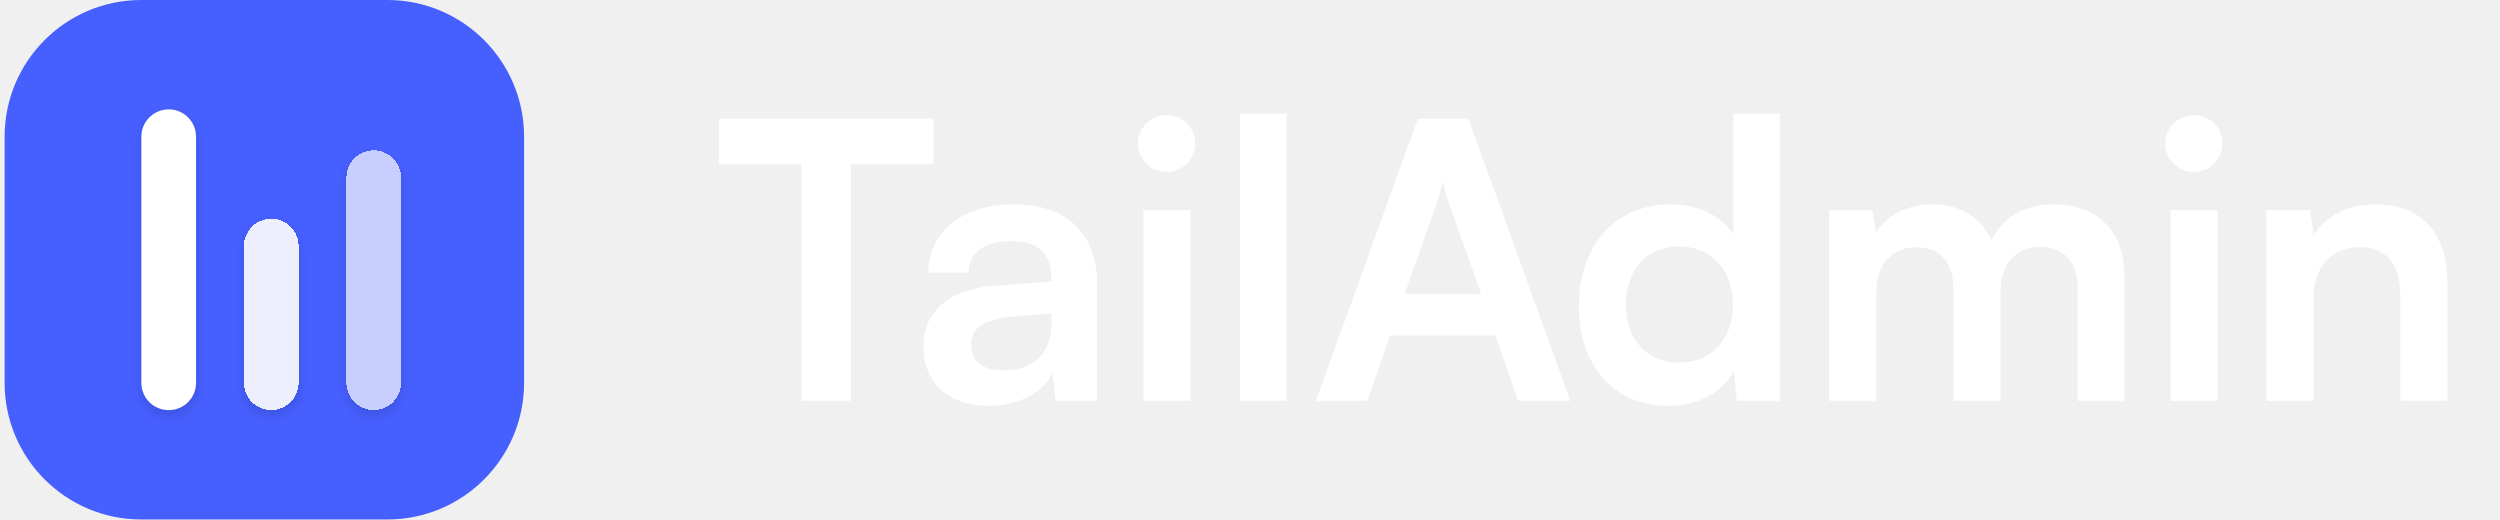
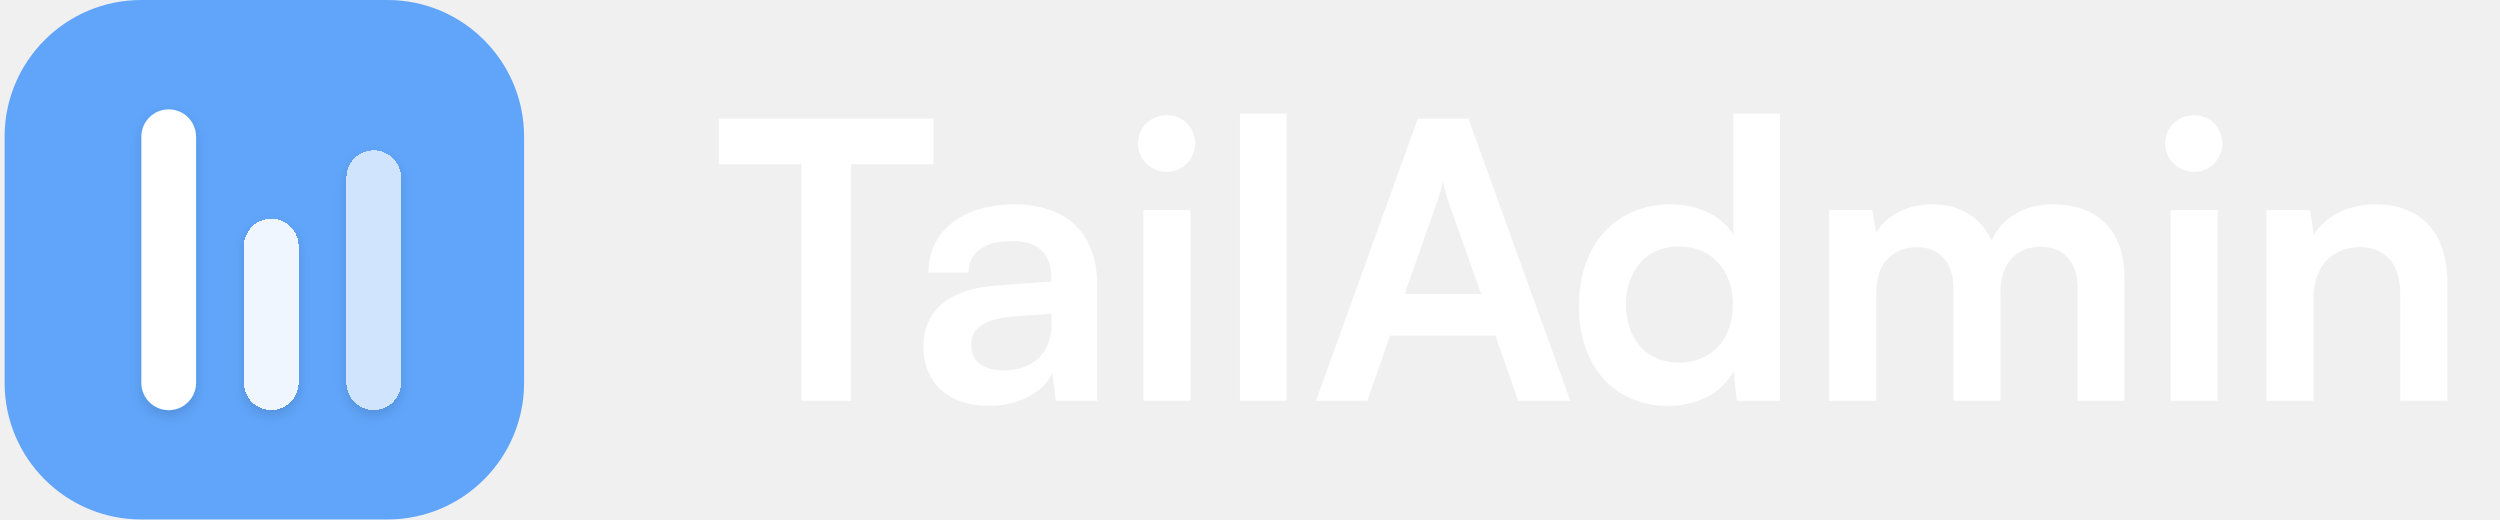
<svg xmlns="http://www.w3.org/2000/svg" width="231" height="48" viewBox="0 0 231 48" fill="none">
-   <path d="M0.426 12.632C0.426 5.655 6.081 0 13.057 0H35.794C42.77 0 48.426 5.655 48.426 12.632V35.368C48.426 42.345 42.77 48 35.794 48H13.057C6.081 48 0.426 42.345 0.426 35.368V12.632Z" fill="#465FFF" />
+   <path d="M0.426 12.632C0.426 5.655 6.081 0 13.057 0H35.794C42.77 0 48.426 5.655 48.426 12.632V35.368C48.426 42.345 42.77 48 35.794 48H13.057C6.081 48 0.426 42.345 0.426 35.368V12.632Z" fill="#60A5FA" />
  <g filter="url(#filter0_d_3903_56743)">
    <path d="M13.062 12.632C13.062 11.237 14.193 10.106 15.588 10.106C16.983 10.106 18.114 11.237 18.114 12.632V35.369C18.114 36.764 16.983 37.895 15.588 37.895C14.193 37.895 13.062 36.764 13.062 35.369V12.632Z" fill="white" />
  </g>
  <g filter="url(#filter1_d_3903_56743)">
    <path d="M22.539 22.735C22.539 21.34 23.67 20.209 25.065 20.209C26.461 20.209 27.592 21.34 27.592 22.735V35.367C27.592 36.762 26.461 37.893 25.065 37.893C23.67 37.893 22.539 36.762 22.539 35.367V22.735Z" fill="white" fill-opacity="0.9" shape-rendering="crispEdges" />
  </g>
  <g filter="url(#filter2_d_3903_56743)">
    <path d="M32.008 16.419C32.008 15.024 33.139 13.893 34.534 13.893C35.929 13.893 37.06 15.024 37.06 16.419V35.366C37.06 36.761 35.929 37.893 34.534 37.893C33.139 37.893 32.008 36.761 32.008 35.366V16.419Z" fill="white" fill-opacity="0.7" shape-rendering="crispEdges" />
  </g>
  <path d="M66.426 15.172H74.058V37.036H78.624V15.172H86.257V10.964H66.426V15.172Z" fill="white" />
  <path d="M91.352 37.5C94.098 37.5 96.488 36.252 97.237 34.433L97.558 37.036H101.375V26.336C101.375 21.45 98.45 18.882 93.706 18.882C88.927 18.882 85.788 21.378 85.788 25.195H89.497C89.497 23.34 90.924 22.27 93.492 22.27C95.704 22.27 97.13 23.233 97.13 25.623V26.015L91.851 26.407C87.678 26.729 85.324 28.762 85.324 32.007C85.324 35.324 87.607 37.5 91.352 37.5ZM92.779 34.219C90.817 34.219 89.747 33.434 89.747 31.829C89.747 30.402 90.781 29.511 93.492 29.261L97.166 28.976V29.903C97.166 32.614 95.454 34.219 92.779 34.219Z" fill="white" />
  <path d="M107.825 15.886C109.252 15.886 110.429 14.709 110.429 13.246C110.429 11.784 109.252 10.643 107.825 10.643C106.327 10.643 105.15 11.784 105.15 13.246C105.15 14.709 106.327 15.886 107.825 15.886ZM105.649 37.036H110.001V19.417H105.649V37.036Z" fill="white" />
  <path d="M118.883 37.036V10.5H114.568V37.036H118.883Z" fill="white" />
  <path d="M126.337 37.036L128.441 31.009H138.179L140.283 37.036H145.098L135.682 10.964H131.009L121.593 37.036H126.337ZM132.757 18.739C133.007 18.026 133.221 17.241 133.328 16.742C133.399 17.277 133.649 18.061 133.863 18.739L136.859 27.157H129.797L132.757 18.739Z" fill="white" />
  <path d="M154.165 37.5C156.84 37.5 159.122 36.323 160.192 34.29L160.478 37.036H164.472V10.5H160.157V21.664C159.051 19.916 156.875 18.882 154.414 18.882C149.1 18.882 145.89 22.805 145.89 28.298C145.89 33.755 149.064 37.5 154.165 37.5ZM155.128 33.505C152.096 33.505 150.241 31.294 150.241 28.155C150.241 25.017 152.096 22.77 155.128 22.77C158.159 22.77 160.121 24.981 160.121 28.155C160.121 31.33 158.159 33.505 155.128 33.505Z" fill="white" />
  <path d="M173.359 37.036V27.049C173.359 24.196 175.035 22.841 177.104 22.841C179.172 22.841 180.492 24.16 180.492 26.622V37.036H184.843V27.049C184.843 24.16 186.448 22.805 188.553 22.805C190.621 22.805 191.977 24.125 191.977 26.657V37.036H196.292V25.516C196.292 21.45 193.938 18.882 189.658 18.882C186.983 18.882 184.915 20.201 184.023 22.235C183.096 20.201 181.241 18.882 178.566 18.882C176.034 18.882 174.25 20.023 173.359 21.485L173.002 19.417H169.007V37.036H173.359Z" fill="white" />
  <path d="M202.74 15.886C204.167 15.886 205.344 14.709 205.344 13.246C205.344 11.784 204.167 10.643 202.74 10.643C201.242 10.643 200.065 11.784 200.065 13.246C200.065 14.709 201.242 15.886 202.74 15.886ZM200.564 37.036H204.916V19.417H200.564V37.036Z" fill="white" />
  <path d="M213.763 37.036V27.549C213.763 24.695 215.403 22.841 218.078 22.841C220.325 22.841 221.788 24.267 221.788 27.228V37.036H226.139V26.194C226.139 21.628 223.856 18.882 219.434 18.882C217.044 18.882 214.904 19.916 213.798 21.7L213.442 19.417H209.411V37.036H213.763Z" fill="white" />
  <defs>
    <filter id="filter0_d_3903_56743" x="12.062" y="9.606" width="7.053" height="29.79" filterUnits="userSpaceOnUse" color-interpolation-filters="sRGB">
      <feFlood flood-opacity="0" result="BackgroundImageFix" />
      <feColorMatrix in="SourceAlpha" type="matrix" values="0 0 0 0 0 0 0 0 0 0 0 0 0 0 0 0 0 0 127 0" result="hardAlpha" />
      <feOffset dy="0.5" />
      <feGaussianBlur stdDeviation="0.5" />
      <feComposite in2="hardAlpha" operator="out" />
      <feColorMatrix type="matrix" values="0 0 0 0 0 0 0 0 0 0 0 0 0 0 0 0 0 0 0.12 0" />
      <feBlend mode="normal" in2="BackgroundImageFix" result="effect1_dropShadow_3903_56743" />
      <feBlend mode="normal" in="SourceGraphic" in2="effect1_dropShadow_3903_56743" result="shape" />
    </filter>
    <filter id="filter1_d_3903_56743" x="21.539" y="19.709" width="7.053" height="19.684" filterUnits="userSpaceOnUse" color-interpolation-filters="sRGB">
      <feFlood flood-opacity="0" result="BackgroundImageFix" />
      <feColorMatrix in="SourceAlpha" type="matrix" values="0 0 0 0 0 0 0 0 0 0 0 0 0 0 0 0 0 0 127 0" result="hardAlpha" />
      <feOffset dy="0.5" />
      <feGaussianBlur stdDeviation="0.5" />
      <feComposite in2="hardAlpha" operator="out" />
      <feColorMatrix type="matrix" values="0 0 0 0 0 0 0 0 0 0 0 0 0 0 0 0 0 0 0.12 0" />
      <feBlend mode="normal" in2="BackgroundImageFix" result="effect1_dropShadow_3903_56743" />
      <feBlend mode="normal" in="SourceGraphic" in2="effect1_dropShadow_3903_56743" result="shape" />
    </filter>
    <filter id="filter2_d_3903_56743" x="31.008" y="13.393" width="7.053" height="26" filterUnits="userSpaceOnUse" color-interpolation-filters="sRGB">
      <feFlood flood-opacity="0" result="BackgroundImageFix" />
      <feColorMatrix in="SourceAlpha" type="matrix" values="0 0 0 0 0 0 0 0 0 0 0 0 0 0 0 0 0 0 127 0" result="hardAlpha" />
      <feOffset dy="0.5" />
      <feGaussianBlur stdDeviation="0.5" />
      <feComposite in2="hardAlpha" operator="out" />
      <feColorMatrix type="matrix" values="0 0 0 0 0 0 0 0 0 0 0 0 0 0 0 0 0 0 0.12 0" />
      <feBlend mode="normal" in2="BackgroundImageFix" result="effect1_dropShadow_3903_56743" />
      <feBlend mode="normal" in="SourceGraphic" in2="effect1_dropShadow_3903_56743" result="shape" />
    </filter>
  </defs>
</svg>
